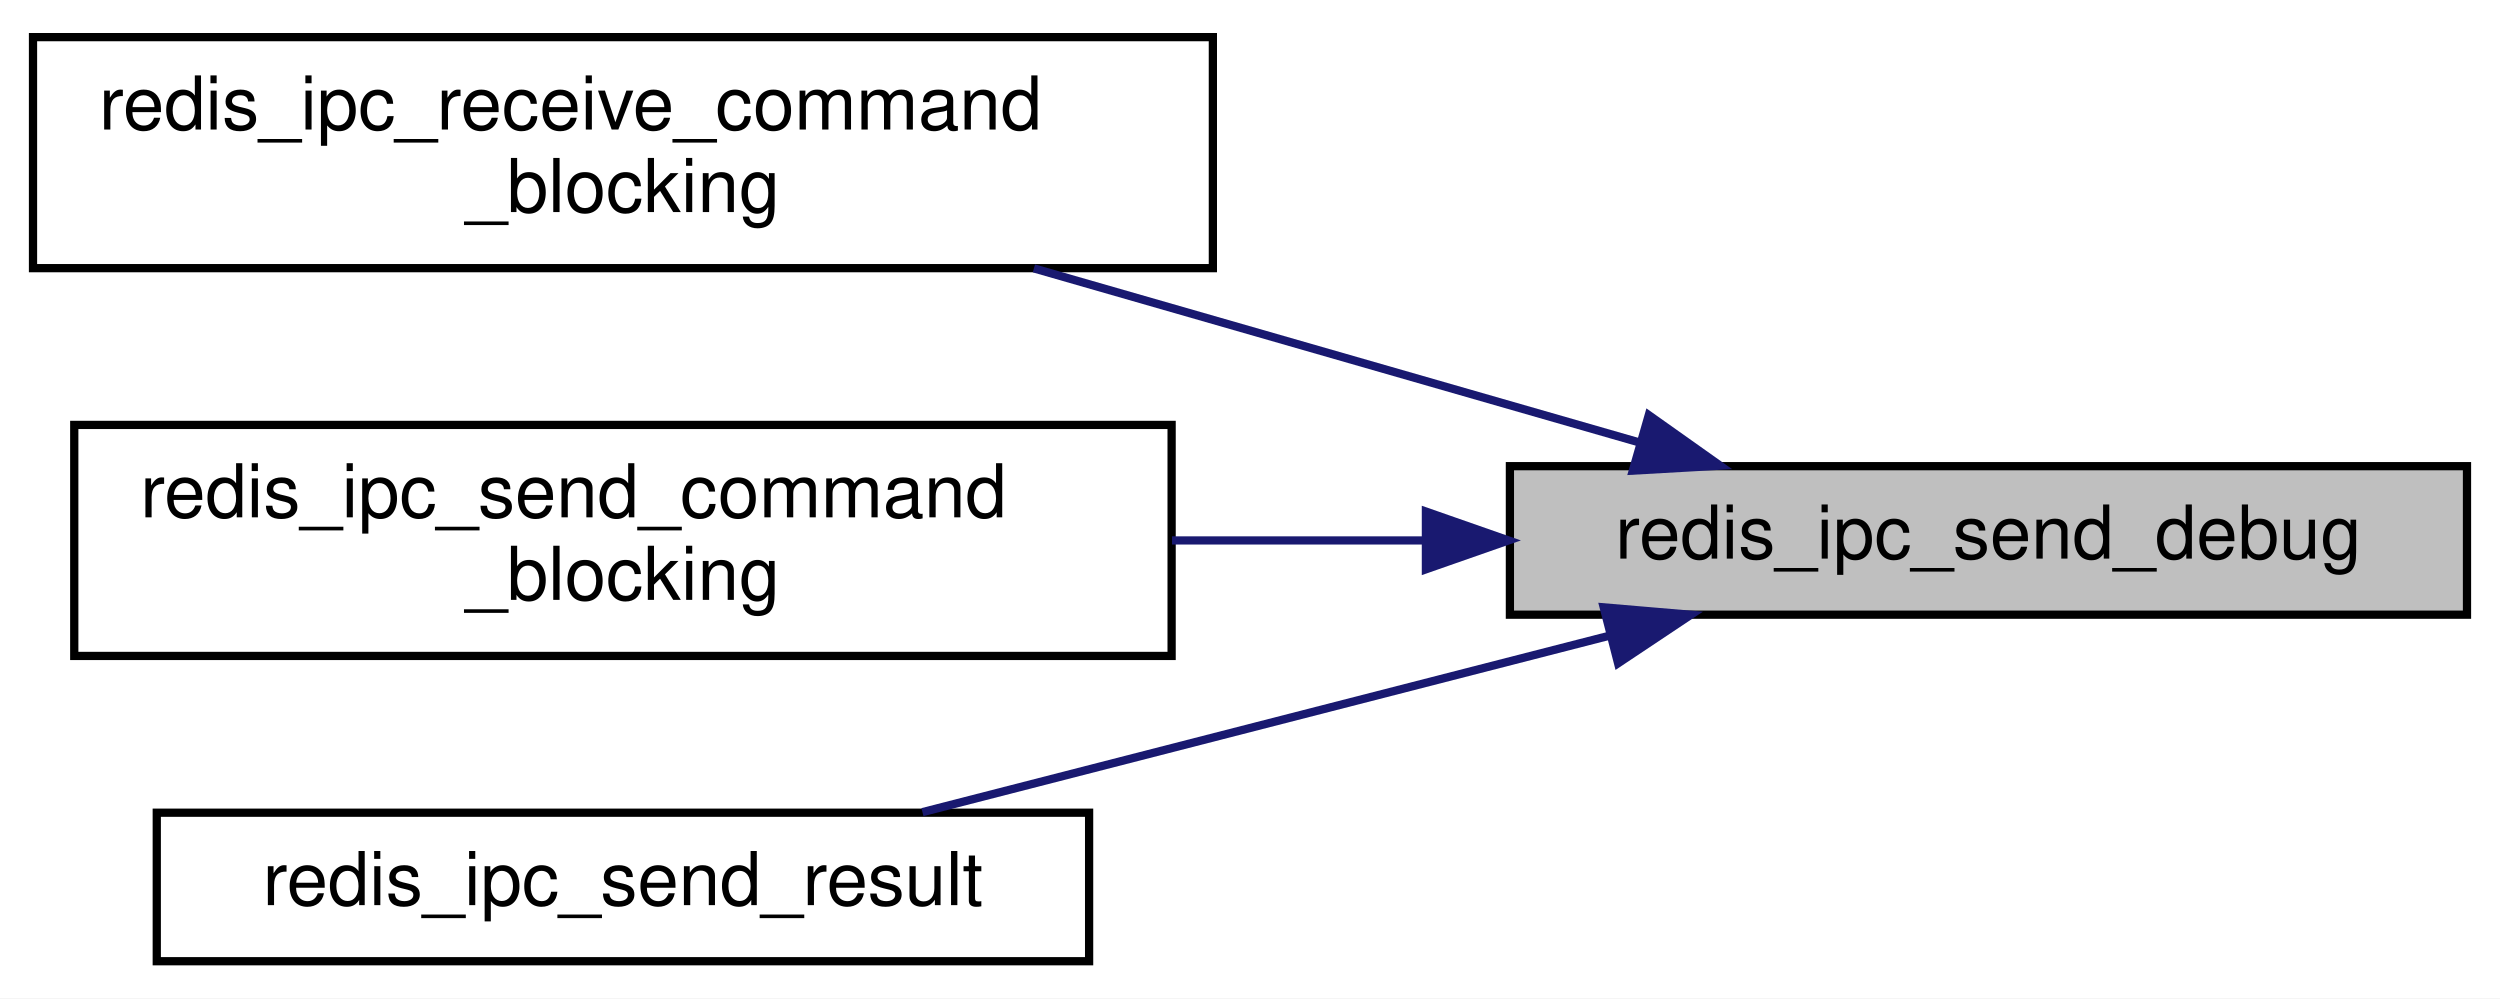
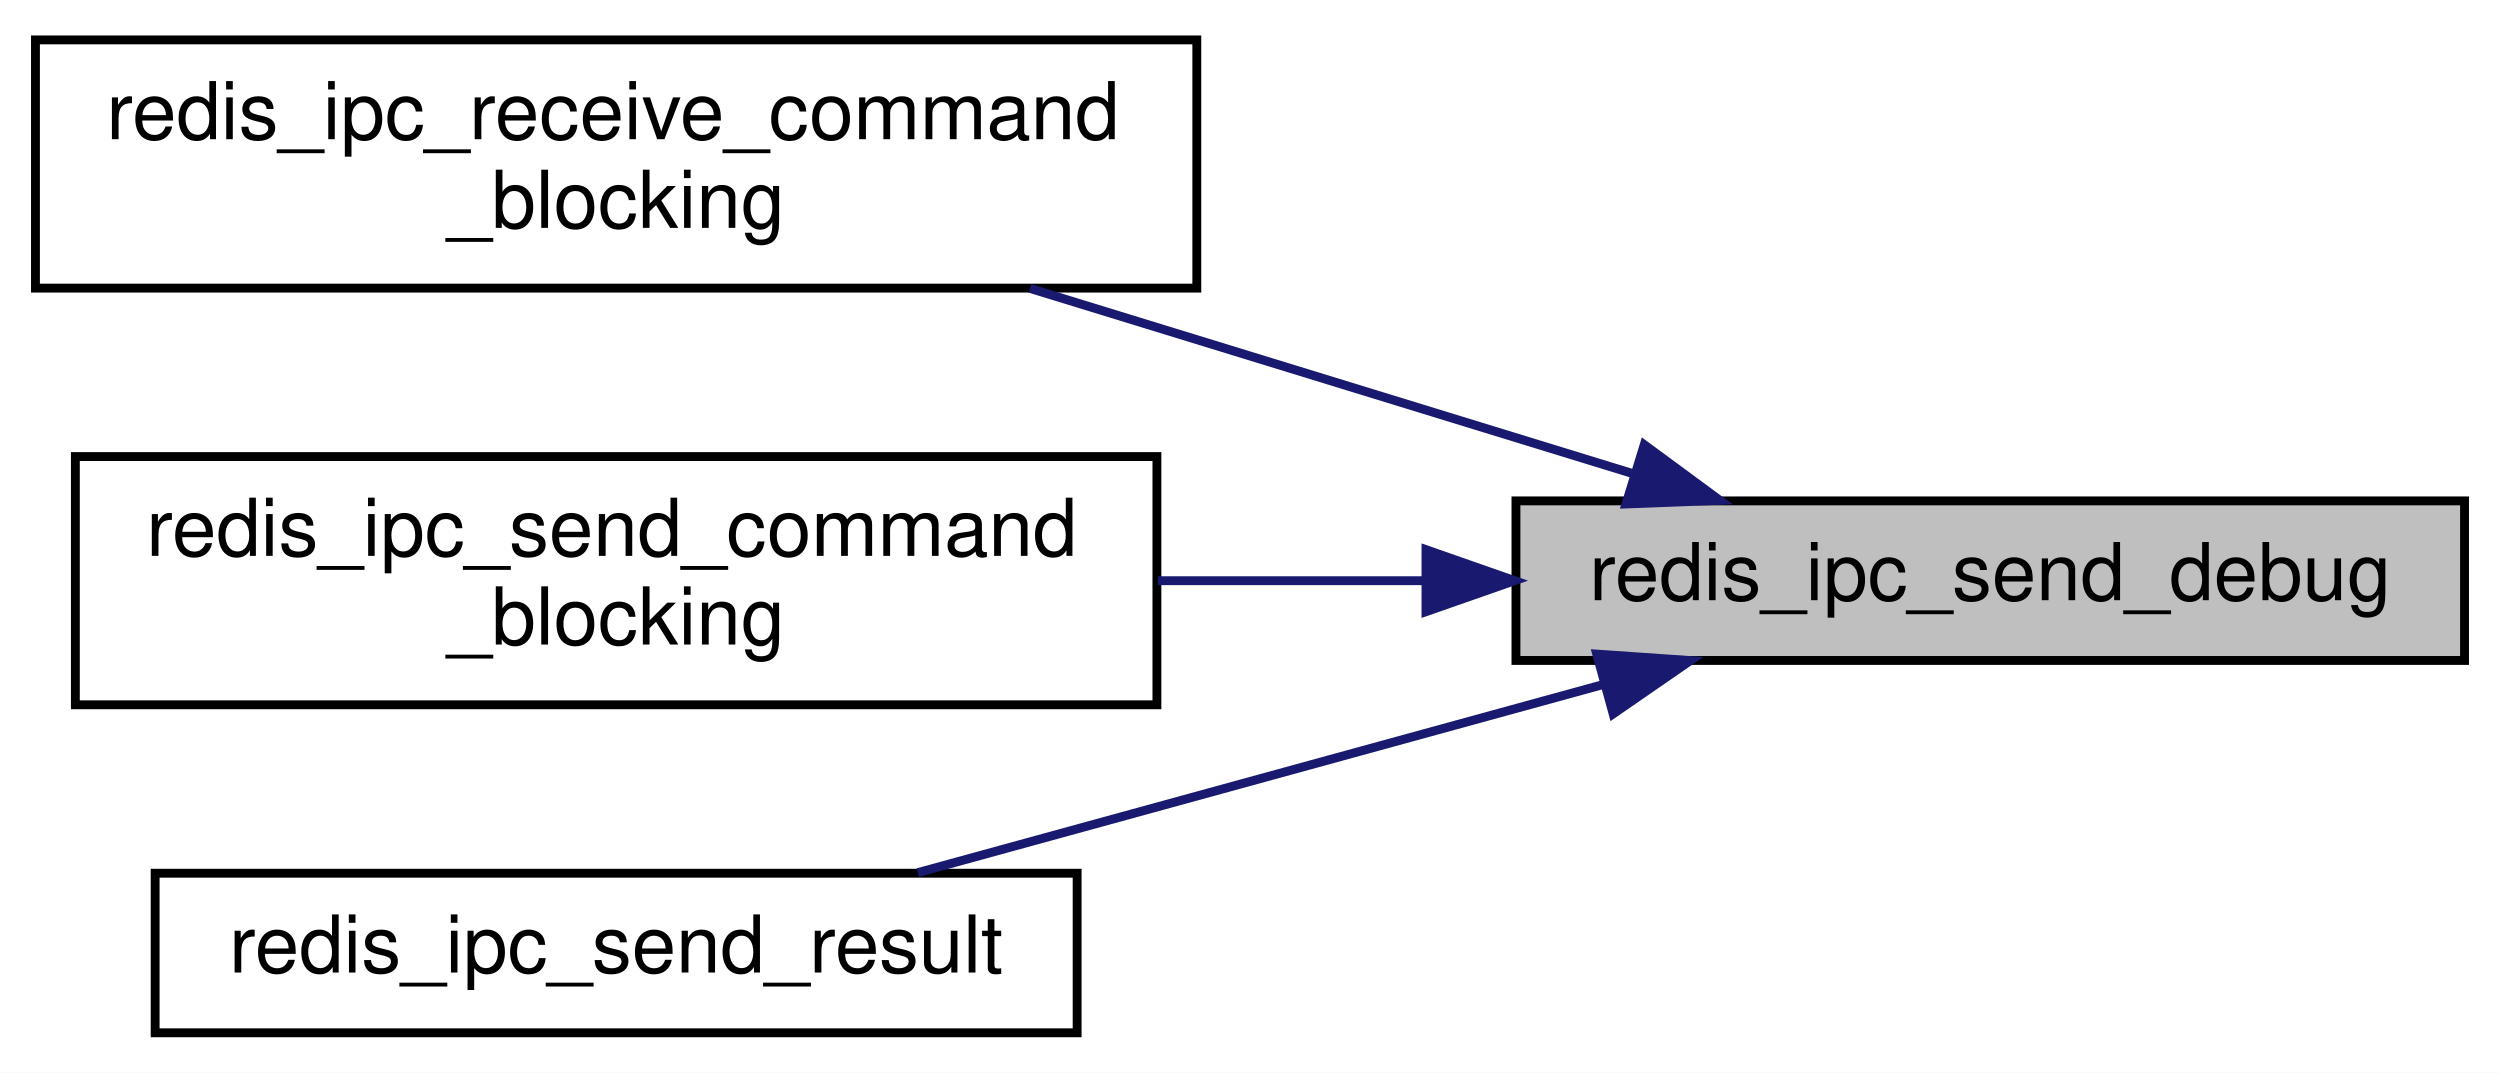
- <svg xmlns="http://www.w3.org/2000/svg" xmlns:xlink="http://www.w3.org/1999/xlink" width="303pt" height="121pt" viewBox="0.00 0.00 303.00 121.00">
+ <svg xmlns="http://www.w3.org/2000/svg" xmlns:xlink="http://www.w3.org/1999/xlink" width="282pt" height="121pt" viewBox="0.00 0.00 282.00 121.00">
  <g id="graph0" class="graph" transform="scale(1 1) rotate(0) translate(4 117)">
-     <polygon fill="white" stroke="transparent" points="-4,4 -4,-117 299,-117 299,4 -4,4" />
+     <polygon fill="white" stroke="transparent" points="-4,4 -4,-117 278,-117 278,4 -4,4" />
    <g id="node1" class="node">
      <g id="a_node1">
        <a xlink:title=" ">
-           <polygon fill="#bfbfbf" stroke="black" points="179,-42.5 179,-60.5 295,-60.5 295,-42.5 179,-42.5" />
-           <text text-anchor="middle" x="237" y="-49.3" font-family="Helvetica,sans-Serif" font-size="9.00">redis_ipc_send_debug</text>
+           <polygon fill="#bfbfbf" stroke="black" points="167,-42.5 167,-60.5 274,-60.5 274,-42.5 167,-42.5" />
+           <text text-anchor="middle" x="220.5" y="-49.3" font-family="Helvetica,sans-Serif" font-size="9.00">redis_ipc_send_debug</text>
        </a>
      </g>
    </g>
    <g id="node2" class="node">
      <g id="a_node2">
-         <a xlink:href="redis__ipc_8h.html#a6961dec4572f2b0b9f52ae09ae663728" target="_top" xlink:title=" ">
-           <polygon fill="white" stroke="black" points="0,-84.5 0,-112.5 143,-112.5 143,-84.5 0,-84.5" />
+         <a xlink:href="redis__ipc_8c.html#a69a016ee903b3d8873ada802806e615d" target="_top" xlink:title=" ">
+           <polygon fill="white" stroke="black" points="0,-84.5 0,-112.5 131,-112.5 131,-84.5 0,-84.5" />
          <text text-anchor="start" x="8" y="-101.3" font-family="Helvetica,sans-Serif" font-size="9.00">redis_ipc_receive_command</text>
-           <text text-anchor="middle" x="71.5" y="-91.3" font-family="Helvetica,sans-Serif" font-size="9.00">_blocking</text>
+           <text text-anchor="middle" x="65.5" y="-91.3" font-family="Helvetica,sans-Serif" font-size="9.00">_blocking</text>
        </a>
      </g>
    </g>
    <g id="edge1" class="edge">
-       <path fill="none" stroke="midnightblue" d="M194.64,-63.39C172.33,-69.8 144.66,-77.76 121.31,-84.47" />
-       <polygon fill="midnightblue" stroke="midnightblue" points="195.83,-66.69 204.48,-60.56 193.9,-59.96 195.83,-66.69" />
+       <path fill="none" stroke="midnightblue" d="M180.23,-63.56C159.45,-69.95 133.83,-77.82 112.17,-84.47" />
+       <polygon fill="midnightblue" stroke="midnightblue" points="181.47,-66.84 190,-60.56 179.41,-60.15 181.47,-66.84" />
    </g>
    <g id="node3" class="node">
      <g id="a_node3">
-         <a xlink:href="redis__ipc_8h.html#a696ecebb5df3f171ed7b6adf682c83a2" target="_top" xlink:title=" ">
-           <polygon fill="white" stroke="black" points="5,-37.5 5,-65.5 138,-65.5 138,-37.5 5,-37.5" />
-           <text text-anchor="start" x="13" y="-54.3" font-family="Helvetica,sans-Serif" font-size="9.00">redis_ipc_send_command</text>
-           <text text-anchor="middle" x="71.5" y="-44.3" font-family="Helvetica,sans-Serif" font-size="9.00">_blocking</text>
+         <a xlink:href="redis__ipc_8c.html#afef4b2a08b3597ca1f62b7ead9490ef4" target="_top" xlink:title=" ">
+           <polygon fill="white" stroke="black" points="4.5,-37.5 4.5,-65.5 126.5,-65.5 126.5,-37.5 4.5,-37.5" />
+           <text text-anchor="start" x="12.5" y="-54.3" font-family="Helvetica,sans-Serif" font-size="9.00">redis_ipc_send_command</text>
+           <text text-anchor="middle" x="65.5" y="-44.3" font-family="Helvetica,sans-Serif" font-size="9.00">_blocking</text>
        </a>
      </g>
    </g>
    <g id="edge2" class="edge">
-       <path fill="none" stroke="midnightblue" d="M168.79,-51.5C158.63,-51.5 148.17,-51.5 138.05,-51.5" />
-       <polygon fill="midnightblue" stroke="midnightblue" points="168.82,-55 178.82,-51.5 168.82,-48 168.82,-55" />
+       <path fill="none" stroke="midnightblue" d="M156.64,-51.5C146.72,-51.5 136.47,-51.5 126.61,-51.5" />
+       <polygon fill="midnightblue" stroke="midnightblue" points="156.85,-55 166.85,-51.5 156.85,-48 156.85,-55" />
    </g>
    <g id="node4" class="node">
      <g id="a_node4">
-         <a xlink:href="redis__ipc_8h.html#aecff1f4edcb2ebf0654d0fff21e334a5" target="_top" xlink:title=" ">
-           <polygon fill="white" stroke="black" points="15,-0.5 15,-18.5 128,-18.5 128,-0.5 15,-0.5" />
-           <text text-anchor="middle" x="71.5" y="-7.3" font-family="Helvetica,sans-Serif" font-size="9.00">redis_ipc_send_result</text>
+         <a xlink:href="redis__ipc_8c.html#aecff1f4edcb2ebf0654d0fff21e334a5" target="_top" xlink:title=" ">
+           <polygon fill="white" stroke="black" points="13.5,-0.5 13.5,-18.5 117.5,-18.5 117.5,-0.5 13.5,-0.5" />
+           <text text-anchor="middle" x="65.5" y="-7.3" font-family="Helvetica,sans-Serif" font-size="9.00">redis_ipc_send_result</text>
        </a>
      </g>
    </g>
    <g id="edge3" class="edge">
-       <path fill="none" stroke="midnightblue" d="M191.2,-39.99C164.94,-33.25 132.23,-24.84 107.8,-18.57" />
-       <polygon fill="midnightblue" stroke="midnightblue" points="190.37,-43.39 200.93,-42.49 192.11,-36.61 190.37,-43.39" />
+       <path fill="none" stroke="midnightblue" d="M176.93,-39.81C152.46,-33.1 122.19,-24.79 99.53,-18.57" />
+       <polygon fill="midnightblue" stroke="midnightblue" points="176.11,-43.22 186.68,-42.49 177.96,-36.47 176.11,-43.22" />
    </g>
  </g>
</svg>
